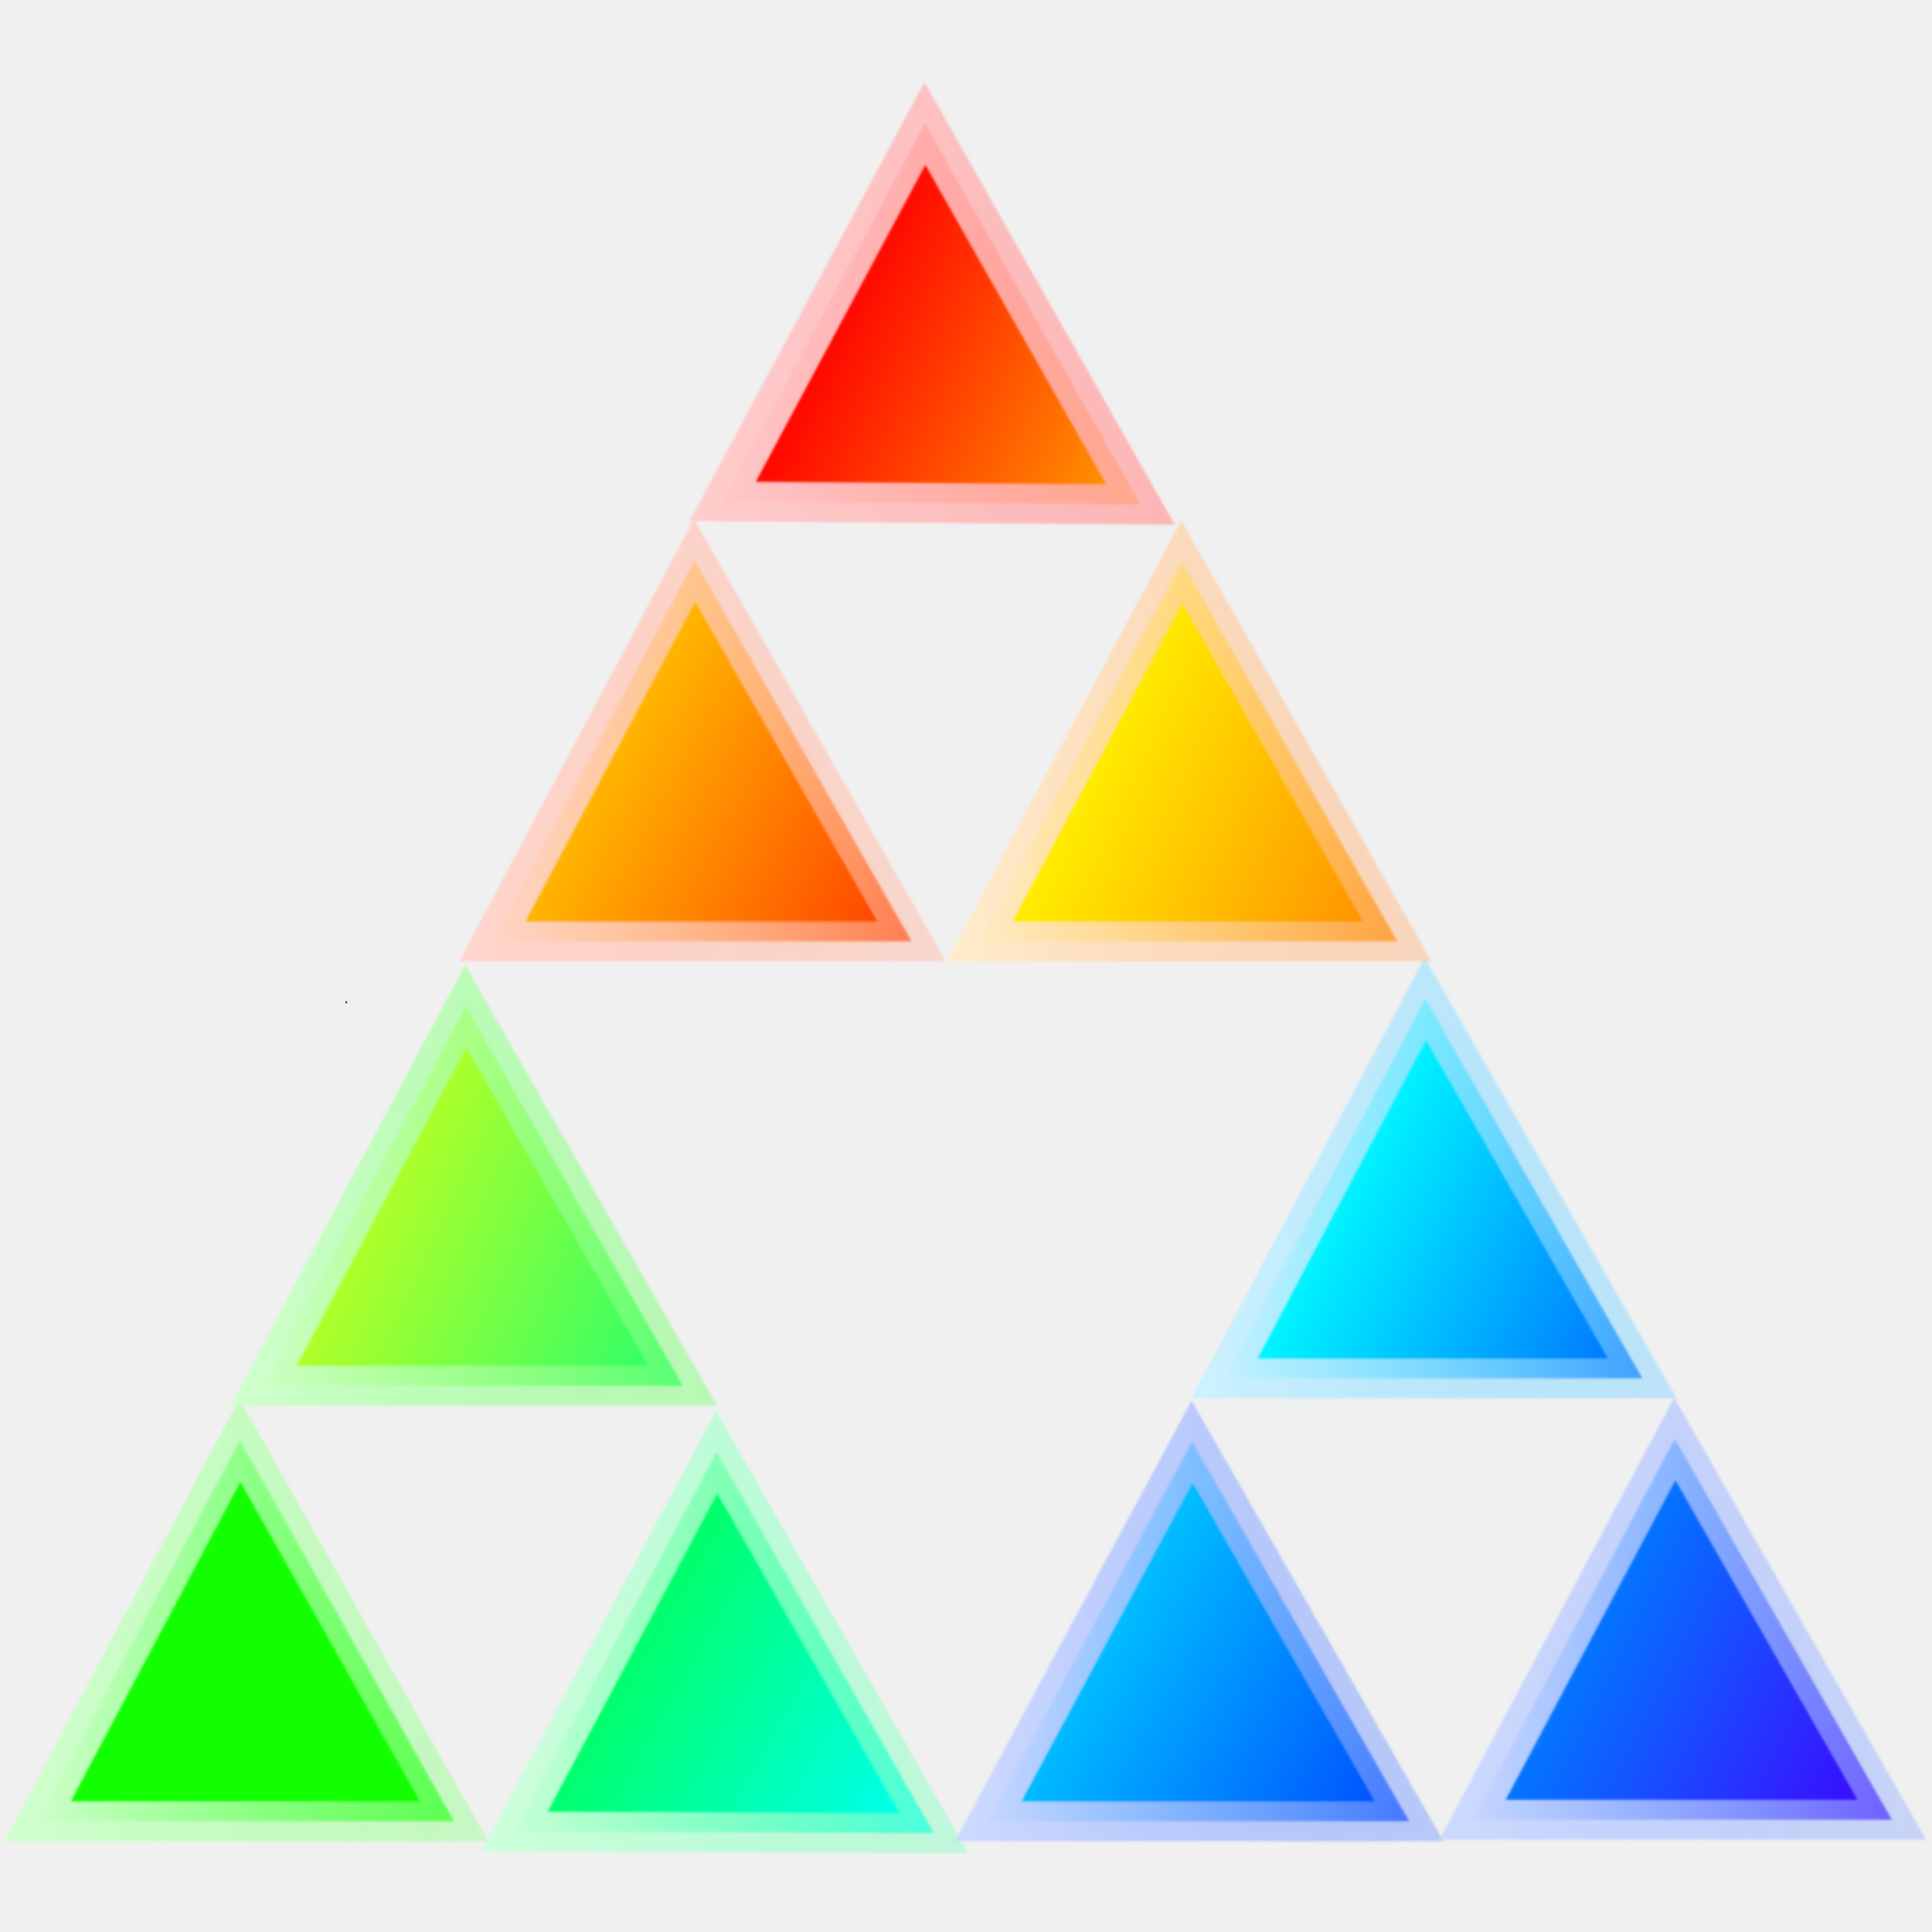
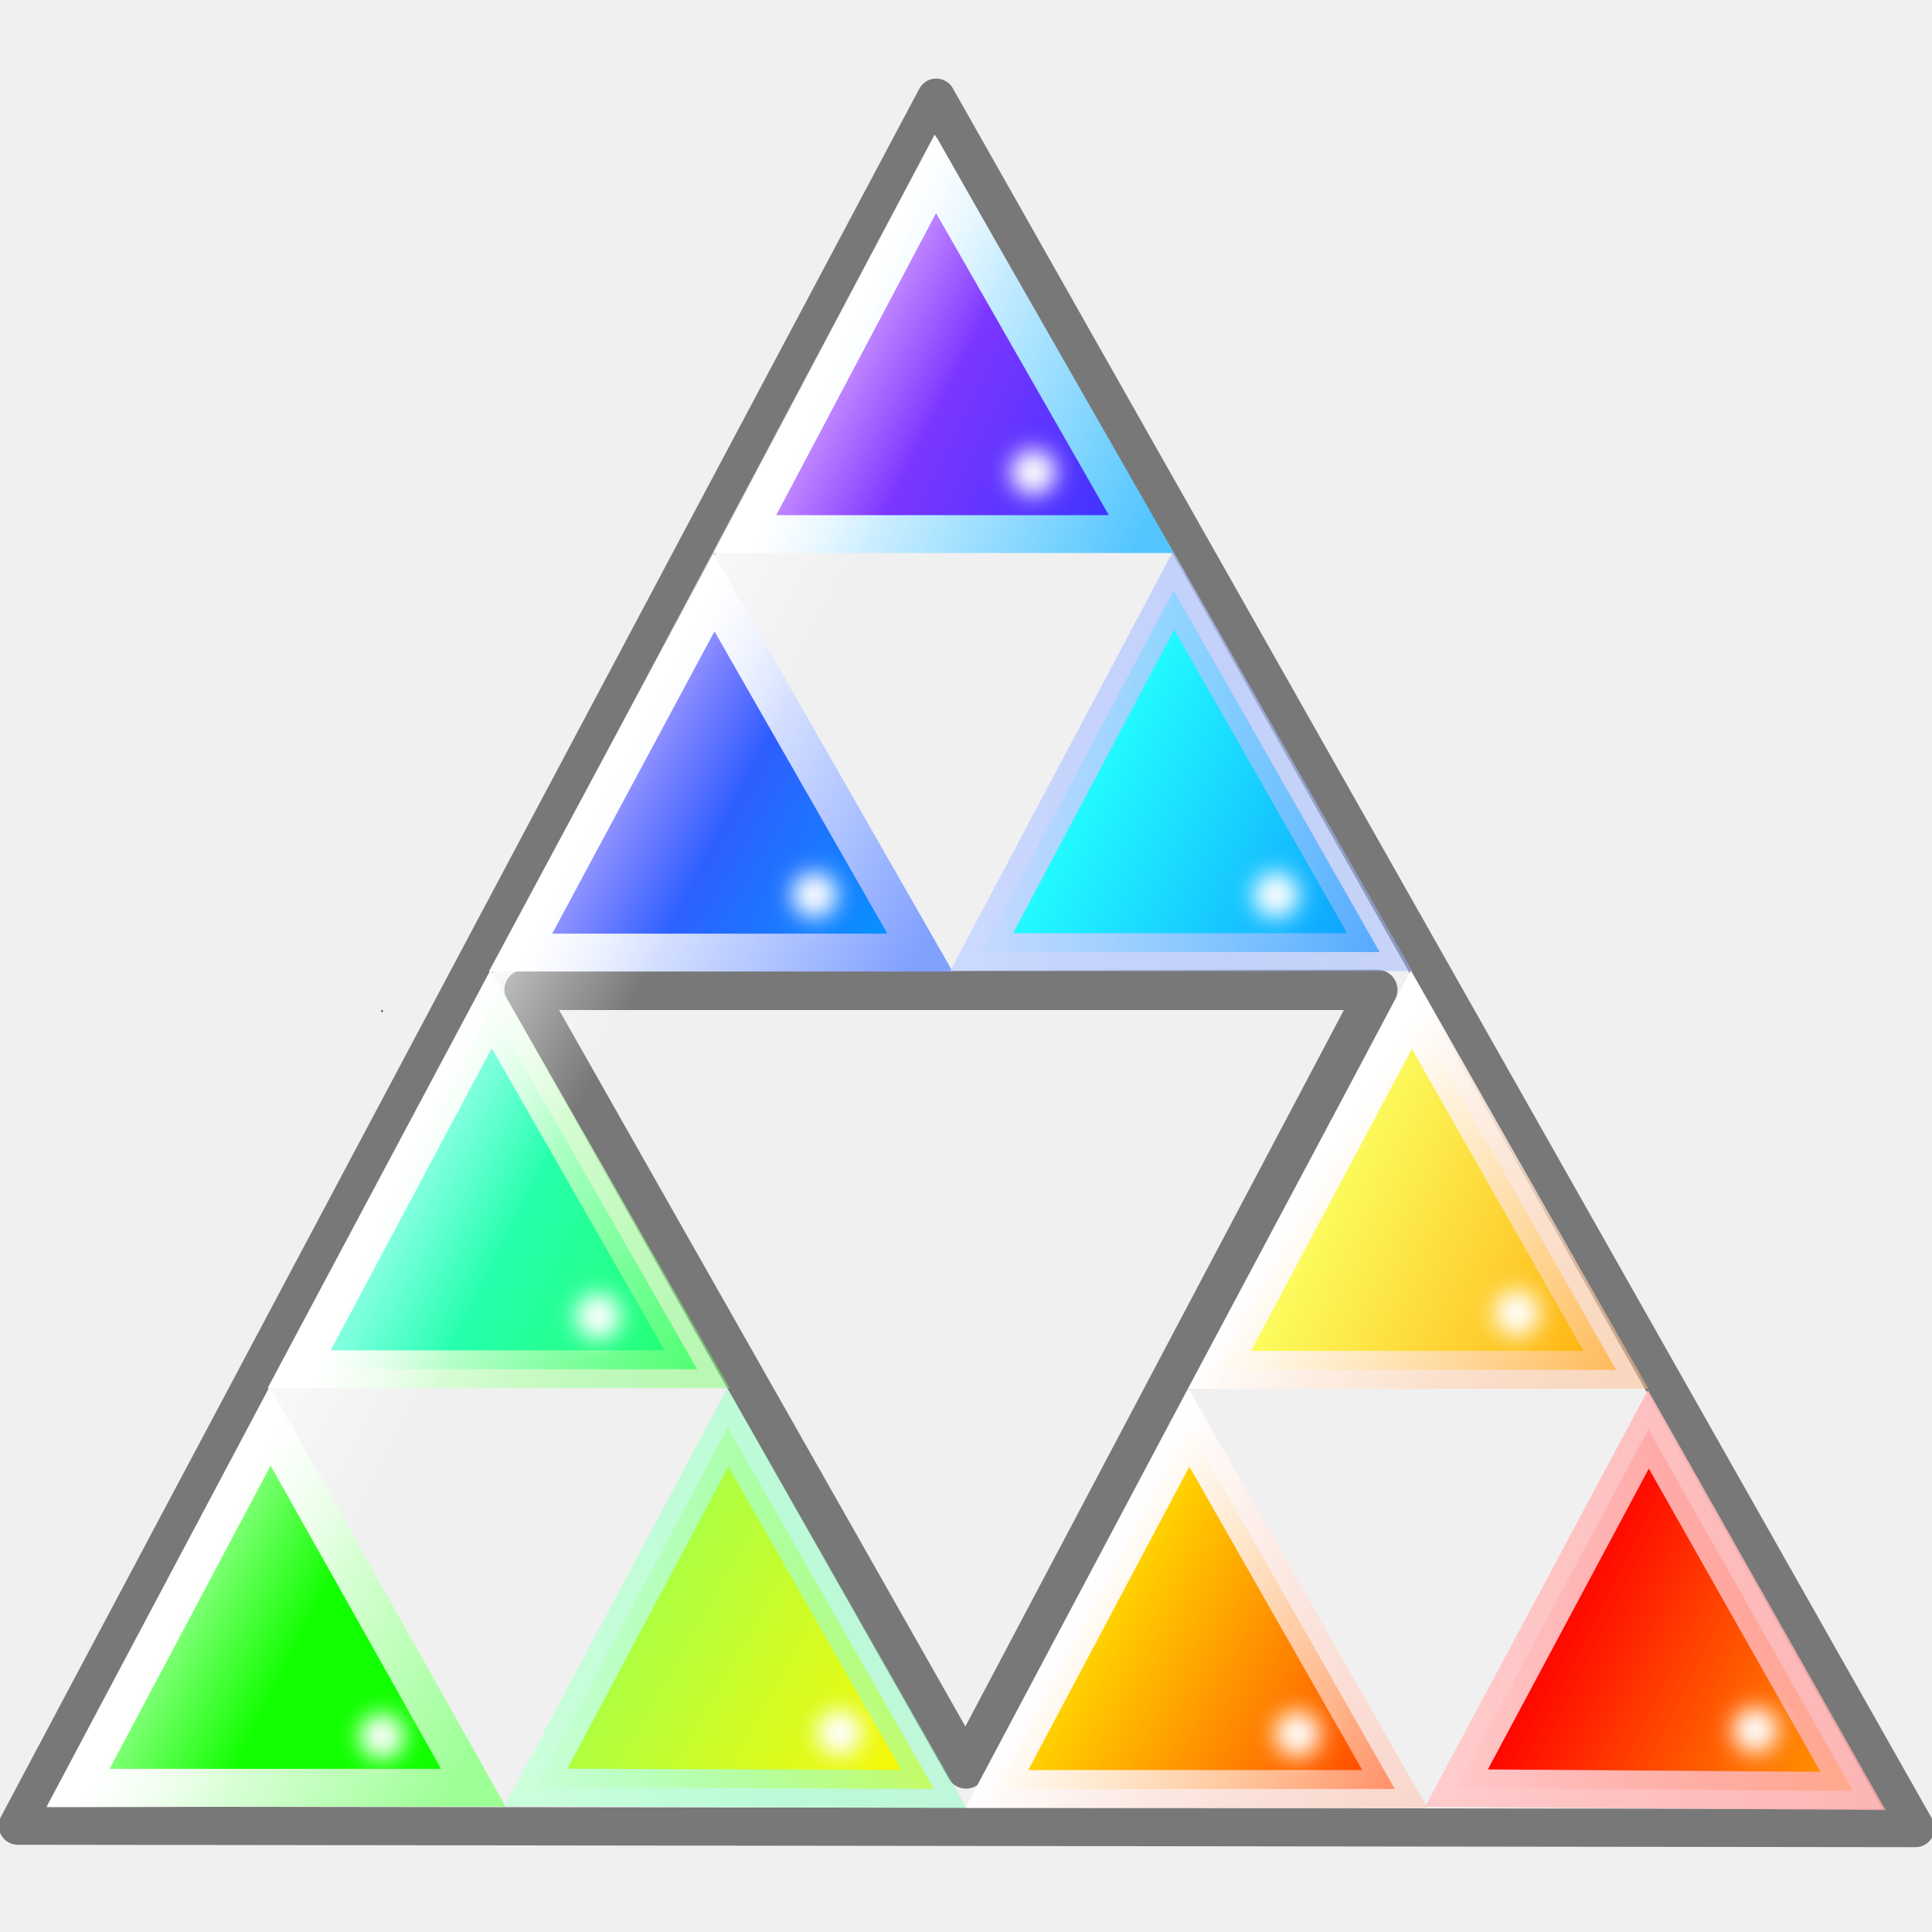
- <svg xmlns="http://www.w3.org/2000/svg" xmlns:xlink="http://www.w3.org/1999/xlink" width="48" height="48" viewBox="0 0 12.7 12.7">
+ <svg xmlns="http://www.w3.org/2000/svg" xmlns:xlink="http://www.w3.org/1999/xlink" viewBox="0 0 12.7 12.7">
  <defs>
+     <linearGradient id="s">
+       <stop offset="0" stop-color="#fff" stop-opacity=".753" />
+       <stop offset=".628" stop-color="#fff" stop-opacity="0" />
+     </linearGradient>
    <linearGradient id="e">
-       <stop offset="0" stop-color="#00c2ff" />
-       <stop offset="1" stop-color="#0047ff" />
+       <stop offset="0" stop-color="#4441ff" />
+       <stop offset="1" stop-color="#009bff" />
    </linearGradient>
    <linearGradient id="c">
-       <stop offset="0" stop-color="#00ff65" />
-       <stop offset="1" stop-color="#00fffa" />
+       <stop offset="0" stop-color="#abff43" />
+       <stop offset="1" stop-color="#fff800" />
    </linearGradient>
    <linearGradient id="k">
-       <stop offset="0" stop-color="#00fbff" />
-       <stop offset="1" stop-color="#006bff" />
+       <stop offset="0" stop-color="#9b38ff" />
+       <stop offset="1" stop-color="#3633ff" />
    </linearGradient>
    <linearGradient id="o">
-       <stop offset="0" stop-color="#fff100" />
-       <stop offset="1" stop-color="#f80" />
+       <stop offset="0" stop-color="#fcff61" />
+       <stop offset="1" stop-color="#ffad0c" />
    </linearGradient>
    <linearGradient id="m">
-       <stop offset="0" stop-color="#fb0" />
-       <stop offset="1" stop-color="#ff3a00" />
+       <stop offset="0" stop-color="#ffd800" />
+       <stop offset="1" stop-color="#ff3f00" />
    </linearGradient>
    <linearGradient id="g">
-       <stop offset="0" stop-color="#007bff" />
-       <stop offset="1" stop-color="#4100ff" />
+       <stop offset="0" stop-color="#23ffff" />
+       <stop offset="1" stop-color="#0c9aff" />
    </linearGradient>
    <linearGradient id="q">
      <stop offset="0" stop-color="red" />
      <stop offset="1" stop-color="#ffa100" />
    </linearGradient>
-     <linearGradient xlink:href="#a" id="s" x1=".76" x2="3.06" y1="11.07" y2="12.34" gradientTransform="matrix(.898 0 0 .8454 .03 1.61)" gradientUnits="userSpaceOnUse" />
+     <linearGradient xlink:href="#a" id="t" x1=".76" x2="3.06" y1="11.07" y2="12.34" gradientTransform="matrix(.898 0 0 .8454 .03 1.61)" gradientUnits="userSpaceOnUse" />
    <linearGradient id="a">
      <stop offset="0" stop-color="#1f0" />
      <stop offset="1" stop-color="#1f0" />
    </linearGradient>
-     <linearGradient xlink:href="#b" id="t" x1=".21" x2="3.27" y1="10.5" y2="10.5" gradientTransform="translate(-.2 .52) scale(.9803)" gradientUnits="userSpaceOnUse" />
+     <linearGradient xlink:href="#b" id="u" x1=".931" x2="3.038" y1="10.659" y2="11.754" gradientTransform="translate(-.2 .52) scale(.9803)" gradientUnits="userSpaceOnUse" />
    <linearGradient id="b">
-       <stop offset="0" stop-color="#cfffcc" />
-       <stop offset="1" stop-color="#9eff97" stop-opacity=".51" />
+       <stop offset="0" stop-color="#fff" />
+       <stop offset="1" stop-color="#9eff97" />
    </linearGradient>
-     <linearGradient xlink:href="#c" id="v" x1="3.94" x2="6.39" y1="11.1" y2="12.42" gradientTransform="matrix(.898 0 0 .8454 .4 1.68)" gradientUnits="userSpaceOnUse" />
-     <linearGradient xlink:href="#d" id="w" x1="3.24" x2="6.43" y1="10.47" y2="10.47" gradientTransform="translate(-.01 .58) scale(.9803)" gradientUnits="userSpaceOnUse" />
+     <linearGradient xlink:href="#c" id="w" x1="3.94" x2="6.39" y1="11.1" y2="12.42" gradientTransform="matrix(.898 0 0 .8454 .4 1.68)" gradientUnits="userSpaceOnUse" />
+     <linearGradient xlink:href="#d" id="x" x1="3.24" x2="6.43" y1="10.47" y2="10.47" gradientTransform="translate(-.01 .58) scale(.9803)" gradientUnits="userSpaceOnUse" />
    <linearGradient id="d">
      <stop offset="0" stop-color="#ccffdb" />
      <stop offset="1" stop-color="#8dffc3" stop-opacity=".49" />
    </linearGradient>
-     <linearGradient xlink:href="#e" id="x" x1="7.09" x2="9.55" y1="11.07" y2="12.43" gradientTransform="matrix(.898 0 0 .8454 .78 1.6)" gradientUnits="userSpaceOnUse" />
-     <linearGradient xlink:href="#f" id="y" x1="6.33" x2="9.52" y1="10.48" y2="10.48" gradientTransform="translate(.17 .5) scale(.9803)" gradientUnits="userSpaceOnUse" />
+     <linearGradient xlink:href="#e" id="z" x1="7.09" x2="9.55" y1="11.07" y2="12.43" gradientTransform="matrix(.898 0 0 .8454 .78 1.6)" gradientUnits="userSpaceOnUse" />
+     <linearGradient xlink:href="#f" id="A" x1="7.117" x2="9.37" y1="10.669" y2="11.842" gradientTransform="translate(.17 .5) scale(.9803)" gradientUnits="userSpaceOnUse" />
    <linearGradient id="f">
-       <stop offset="0" stop-color="#ccd9ff" />
-       <stop offset="1" stop-color="#81a1ff" stop-opacity=".51" />
+       <stop offset="0" stop-color="#fff" />
+       <stop offset="1" stop-color="#81a1ff" />
    </linearGradient>
-     <linearGradient xlink:href="#g" id="z" x1="10.16" x2="12.7" y1="11.23" y2="12.43" gradientTransform="matrix(.898 0 0 .8454 1.23 1.58)" gradientUnits="userSpaceOnUse" />
-     <linearGradient xlink:href="#h" id="A" x1="9.39" x2="12.58" y1="10.48" y2="10.48" gradientTransform="translate(.45 .48) scale(.9803)" gradientUnits="userSpaceOnUse" />
+     <linearGradient xlink:href="#g" id="C" x1="10.16" x2="12.7" y1="11.23" y2="12.43" gradientTransform="matrix(.898 0 0 .8454 1.23 1.58)" gradientUnits="userSpaceOnUse" />
+     <linearGradient xlink:href="#h" id="D" x1="9.39" x2="12.58" y1="10.48" y2="10.48" gradientTransform="translate(.45 .48) scale(.9803)" gradientUnits="userSpaceOnUse" />
    <linearGradient id="h">
      <stop offset="0" stop-color="#ccd9ff" />
      <stop offset="1" stop-color="#9db6ff" stop-opacity=".49" />
    </linearGradient>
-     <linearGradient xlink:href="#i" id="B" x1="2.19" x2="4.75" y1="8.21" y2="9.36" gradientTransform="matrix(.898 0 0 .8454 .18 1.24)" gradientUnits="userSpaceOnUse" />
+     <linearGradient xlink:href="#i" id="F" x1="2.19" x2="4.75" y1="8.21" y2="9.36" gradientTransform="matrix(.898 0 0 .8454 .18 1.24)" gradientUnits="userSpaceOnUse" />
    <linearGradient id="i">
-       <stop offset="0" stop-color="#b5ff25" />
+       <stop offset="0" stop-color="#25ffcd" />
      <stop offset="1" stop-color="#25ff6d" />
    </linearGradient>
-     <linearGradient xlink:href="#j" id="C" x1="1.68" x2="4.87" y1="7.59" y2="7.59" gradientTransform="translate(-.17 .38) scale(.9803)" gradientUnits="userSpaceOnUse" />
+     <linearGradient xlink:href="#j" id="G" x1="2.363" x2="4.708" y1="7.957" y2="8.949" gradientTransform="translate(-.17 .38) scale(.9803)" gradientUnits="userSpaceOnUse" />
    <linearGradient id="j">
-       <stop offset="0" stop-color="#cfffcc" />
+       <stop offset="0" stop-color="#fff" />
      <stop offset="1" stop-color="#81ff78" stop-opacity=".49" />
    </linearGradient>
-     <linearGradient xlink:href="#k" id="D" x1="5.37" x2="7.91" y1="8.16" y2="9.36" gradientTransform="matrix(.898 0 0 .8454 3.85 1.19)" gradientUnits="userSpaceOnUse" />
-     <linearGradient xlink:href="#l" id="E" x1="4.8" x2="7.99" y1="7.59" y2="7.59" gradientTransform="translate(3.27 .33) scale(.9803)" gradientUnits="userSpaceOnUse" />
+     <linearGradient xlink:href="#k" id="I" x1="5.37" x2="7.91" y1="8.16" y2="9.36" gradientTransform="matrix(.898 0 0 .8454 3.85 1.19)" gradientUnits="userSpaceOnUse" />
+     <linearGradient xlink:href="#l" id="J" x1="5.511" x2="7.838" y1="7.914" y2="8.949" gradientTransform="translate(3.27 .33) scale(.9803)" gradientUnits="userSpaceOnUse" />
    <linearGradient id="l">
-       <stop offset="0" stop-color="#ccf1ff" />
-       <stop offset="1" stop-color="#81d5ff" stop-opacity=".46" />
+       <stop offset="0" stop-color="#fff" />
+       <stop offset="1" stop-color="#53c6ff" />
    </linearGradient>
-     <linearGradient xlink:href="#m" id="F" x1="3.77" x2="6.27" y1="5.04" y2="6.31" gradientTransform="matrix(.898 0 0 .8454 .37 .8)" gradientUnits="userSpaceOnUse" />
-     <linearGradient xlink:href="#n" id="G" x1="3.24" x2="6.43" y1="4.7" y2="4.7" gradientTransform="translate(-.16 .2) scale(.9803)" gradientUnits="userSpaceOnUse" />
+     <linearGradient xlink:href="#m" id="L" x1="3.77" x2="6.27" y1="5.04" y2="6.31" gradientTransform="matrix(.898 0 0 .8454 .37 .8)" gradientUnits="userSpaceOnUse" />
+     <linearGradient xlink:href="#n" id="M" x1="4.057" x2="6.969" y1="4.561" y2="6.212" gradientTransform="translate(-.16 .2) scale(.9803)" gradientUnits="userSpaceOnUse" />
    <linearGradient id="n">
-       <stop offset="0" stop-color="#ffd5cc" />
+       <stop offset="0" stop-color="#fff" />
      <stop offset="1" stop-color="#ffbba5" stop-opacity=".48" />
    </linearGradient>
-     <linearGradient xlink:href="#o" id="H" x1="6.85" x2="9.43" y1="5.21" y2="6.32" gradientTransform="matrix(.898 0 0 .8454 .82 .8)" gradientUnits="userSpaceOnUse" />
-     <linearGradient xlink:href="#p" id="I" x1="6.36" x2="9.56" y1="4.7" y2="4.7" gradientTransform="translate(.07 .2) scale(.9803)" gradientUnits="userSpaceOnUse" />
+     <linearGradient xlink:href="#o" id="O" x1="6.85" x2="9.43" y1="5.21" y2="6.32" gradientTransform="matrix(.898 0 0 .8454 .82 .8)" gradientUnits="userSpaceOnUse" />
+     <linearGradient xlink:href="#p" id="P" x1="7.36" x2="9.995" y1="4.413" y2="6.065" gradientTransform="translate(.07 .2) scale(.9803)" gradientUnits="userSpaceOnUse" />
    <linearGradient id="p">
-       <stop offset="0" stop-color="#ffeccc" />
+       <stop offset="0" stop-color="#fff" />
      <stop offset="1" stop-color="#ffb985" stop-opacity=".48" />
    </linearGradient>
-     <linearGradient xlink:href="#q" id="J" x1="5.26" x2="7.8" y1="2.08" y2="3.27" gradientTransform="matrix(.898 0 0 .8454 .55 .4)" gradientUnits="userSpaceOnUse" />
-     <linearGradient xlink:href="#r" id="K" x1="4.81" x2="8" y1="1.81" y2="1.81" gradientTransform="translate(-.14 .06) scale(.9803)" gradientUnits="userSpaceOnUse" />
+     <linearGradient xlink:href="#q" id="R" x1="5.26" x2="7.8" y1="2.08" y2="3.27" gradientTransform="matrix(.898 0 0 .8454 .55 .4)" gradientUnits="userSpaceOnUse" />
+     <linearGradient xlink:href="#r" id="S" x1="4.81" x2="8" y1="1.81" y2="1.81" gradientTransform="translate(-.14 .06) scale(.9803)" gradientUnits="userSpaceOnUse" />
    <linearGradient id="r">
      <stop offset="0" stop-color="#fcc" />
      <stop offset="1" stop-color="#ffa9a9" stop-opacity=".82" />
    </linearGradient>
-     <filter id="u" width="1.18" height="1.18" x="-.09" y="-.12" color-interpolation-filters="sRGB">
-       <feGaussianBlur stdDeviation=".01" />
+     <linearGradient xlink:href="#s" id="U" x1="3.489" x2="5.234" y1="5.197" y2="6.098" gradientUnits="userSpaceOnUse" />
+     <filter id="H" width="1.161" height="1.161" x="-.079" y="-.109" color-interpolation-filters="sRGB">
+       <feGaussianBlur />
+     </filter>
+     <filter id="v" width="1.161" height="1.161" x="-.08" y="-.109" color-interpolation-filters="sRGB">
+       <feGaussianBlur />
+     </filter>
+     <filter id="y" width="1.161" height="1.161" x="-.079" y="-.108" color-interpolation-filters="sRGB">
+       <feGaussianBlur />
+     </filter>
+     <filter id="N" width="1.161" height="1.161" x="-.079" y="-.109" color-interpolation-filters="sRGB">
+       <feGaussianBlur />
+     </filter>
+     <filter id="Q" width="1.161" height="1.161" x="-.079" y="-.109" color-interpolation-filters="sRGB">
+       <feGaussianBlur />
+     </filter>
+     <filter id="T" width="1.161" height="1.161" x="-.079" y="-.109" color-interpolation-filters="sRGB">
+       <feGaussianBlur />
+     </filter>
+     <filter id="E" width="1.161" height="1.161" x="-.079" y="-.109" color-interpolation-filters="sRGB">
+       <feGaussianBlur />
+     </filter>
+     <filter id="B" width="1.161" height="1.161" x="-.079" y="-.108" color-interpolation-filters="sRGB">
+       <feGaussianBlur />
+     </filter>
+     <filter id="K" width="1.161" height="1.161" x="-.079" y="-.109" color-interpolation-filters="sRGB">
+       <feGaussianBlur />
+     </filter>
+     <filter id="V" width="2.176" height="2.176" x="-.588" y="-.588" color-interpolation-filters="sRGB">
+       <feGaussianBlur stdDeviation=".073" />
+     </filter>
+     <filter id="W" width="2.176" height="2.176" x="-.588" y="-.588" color-interpolation-filters="sRGB">
+       <feGaussianBlur stdDeviation=".073" />
+     </filter>
+     <filter id="X" width="2.176" height="2.176" x="-.588" y="-.588" color-interpolation-filters="sRGB">
+       <feGaussianBlur stdDeviation=".073" />
+     </filter>
+     <filter id="Y" width="2.176" height="2.176" x="-.588" y="-.588" color-interpolation-filters="sRGB">
+       <feGaussianBlur stdDeviation=".073" />
+     </filter>
+     <filter id="Z" width="2.176" height="2.176" x="-.588" y="-.588" color-interpolation-filters="sRGB">
+       <feGaussianBlur stdDeviation=".073" />
+     </filter>
+     <filter id="aa" width="2.176" height="2.176" x="-.588" y="-.588" color-interpolation-filters="sRGB">
+       <feGaussianBlur stdDeviation=".073" />
+     </filter>
+     <filter id="ab" width="2.176" height="2.176" x="-.588" y="-.588" color-interpolation-filters="sRGB">
+       <feGaussianBlur stdDeviation=".073" />
+     </filter>
+     <filter id="ac" width="2.176" height="2.176" x="-.588" y="-.588" color-interpolation-filters="sRGB">
+       <feGaussianBlur stdDeviation=".073" />
+     </filter>
+     <filter id="ad" width="2.176" height="2.176" x="-.588" y="-.588" color-interpolation-filters="sRGB">
+       <feGaussianBlur stdDeviation=".073" />
    </filter>
  </defs>
-   <path d="m9 30.48-.41.14v.53zm-.41-5.61v.07l.04-.04-.03-.03Z" style="line-height:1.25;-inkscape-font-specification:&quot;Gill Sans Ultra Bold, Normal&quot;;font-variant-ligatures:normal;font-variant-position:normal;font-variant-caps:normal;font-variant-numeric:normal;font-variant-alternates:normal;font-variant-east-asian:normal;font-feature-settings:normal;font-variation-settings:normal;text-indent:0;text-align:start;text-decoration-line:none;text-decoration-style:solid;text-decoration-color:#000;text-transform:none;text-orientation:mixed;white-space:normal;shape-padding:0;shape-margin:0;inline-size:0;isolation:auto;mix-blend-mode:normal;solid-color:#000;solid-opacity:1" transform="scale(.2646)" />
-   <path fill="url(#s)" stroke="url(#t)" stroke-width=".27" d="m.08 12.1 1.37-2.58L2.9 12.1Z" filter="url(#u)" transform="translate(.17 .23) scale(.9704)" />
-   <path fill="url(#v)" stroke="url(#w)" stroke-width=".27" d="M3.31 12.17 4.68 9.6l1.47 2.58Z" filter="url(#u)" transform="translate(.17 .23) scale(.9704)" />
-   <path fill="url(#x)" stroke="url(#y)" stroke-width=".27" d="M6.52 12.1 7.9 9.53l1.47 2.57Z" filter="url(#u)" transform="translate(.17 .23) scale(.9704)" />
-   <path fill="url(#z)" stroke="url(#A)" stroke-linecap="round" stroke-width=".27" d="m9.8 12.09 1.37-2.58 1.47 2.58z" filter="url(#u)" transform="translate(.17 .23) scale(.9704)" />
-   <path fill="url(#B)" stroke="url(#C)" stroke-width=".27" d="m1.61 9.15 1.37-2.57 1.47 2.57Z" filter="url(#u)" transform="translate(.17 .23) scale(.9704)" />
-   <path fill="url(#D)" stroke="url(#E)" stroke-width=".27" d="m8.12 9.1 1.36-2.57 1.47 2.57Z" filter="url(#u)" transform="translate(.17 .23) scale(.9704)" />
-   <path fill="url(#F)" stroke="url(#G)" stroke-width=".27" d="m3.16 6.14 1.37-2.58L6 6.14Z" filter="url(#u)" transform="translate(.17 .23) scale(.9704)" />
-   <path fill="url(#H)" stroke="url(#I)" stroke-width=".27" d="m6.46 6.14 1.37-2.57 1.46 2.57Z" filter="url(#u)" transform="translate(.17 .23) scale(.9704)" />
-   <path fill="url(#J)" stroke="url(#K)" stroke-linecap="square" stroke-width=".27" d="M4.72 3.16 6.09.6l1.46 2.58Z" filter="url(#u)" transform="translate(.17 .23) scale(.9704)" />
+   <g fill="none" stroke="#000" stroke-linecap="round" stroke-linejoin="round" paint-order="markers stroke fill">
+     <path stroke-width=".251" d="M6.154.642.117 12.001l12.474.016Z" opacity=".5" />
+     <path stroke-width=".265" d="M3.448 6.507h5.606L6.35 11.625Z" opacity=".5" />
+   </g>
+   <path d="m2.61 8.048-.102.035v.133zm-.102-1.41v.018l.01-.01-.008-.007z" style="line-height:1.25;-inkscape-font-specification:&quot;Gill Sans Ultra Bold, Normal&quot;;font-variant-ligatures:normal;font-variant-position:normal;font-variant-caps:normal;font-variant-numeric:normal;font-variant-alternates:normal;font-variant-east-asian:normal;font-feature-settings:normal;font-variation-settings:normal;text-indent:0;text-align:start;text-decoration-line:none;text-decoration-style:solid;text-decoration-color:#000;text-transform:none;text-orientation:mixed;white-space:normal;shape-padding:0;shape-margin:0;inline-size:0;isolation:auto;mix-blend-mode:normal;solid-color:#000;solid-opacity:1" />
+   <path fill="url(#t)" stroke="url(#u)" stroke-width=".27" d="m.08 12.1 1.37-2.58L2.9 12.1Z" filter="url(#v)" style="mix-blend-mode:normal" transform="translate(.44 .604) scale(.9213)" />
+   <path fill="url(#w)" stroke="url(#x)" stroke-width=".27" d="M3.31 12.17 4.68 9.6l1.47 2.58Z" filter="url(#y)" style="mix-blend-mode:normal" transform="translate(.473 .538) scale(.9213)" />
+   <path fill="url(#z)" stroke="url(#A)" stroke-width=".27" d="M6.52 12.1 7.9 9.53l1.47 2.57Z" filter="url(#B)" style="mix-blend-mode:normal" transform="translate(-2.585 -4.886) scale(.9213)" />
+   <path fill="url(#C)" stroke="url(#D)" stroke-linecap="round" stroke-width=".27" d="m9.8 12.09 1.37-2.58 1.47 2.58z" filter="url(#E)" style="mix-blend-mode:normal" transform="translate(-2.576 -4.88) scale(.9213)" />
+   <path fill="url(#F)" stroke="url(#G)" stroke-width=".27" d="m1.61 9.15 1.37-2.57 1.47 2.57Z" filter="url(#H)" style="mix-blend-mode:normal" transform="translate(.483 .571) scale(.9213)" />
+   <path fill="url(#I)" stroke="url(#J)" stroke-width=".27" d="m8.12 9.1 1.36-2.57 1.47 2.57Z" filter="url(#K)" style="mix-blend-mode:normal" transform="translate(-2.585 -4.873) scale(.9213)" />
+   <path fill="url(#L)" stroke="url(#M)" stroke-width=".27" d="m3.16 6.14 1.37-2.58L6 6.14Z" filter="url(#N)" style="mix-blend-mode:normal" transform="translate(3.641 6.103) scale(.9213)" />
+   <path fill="url(#O)" stroke="url(#P)" stroke-width=".27" d="m6.46 6.14 1.37-2.57 1.46 2.57Z" filter="url(#Q)" style="mix-blend-mode:normal" transform="translate(2.064 3.348) scale(.9213)" />
+   <path fill="url(#R)" stroke="url(#S)" stroke-linecap="square" stroke-width=".27" d="M4.72 3.16 6.09.6l1.46 2.58Z" filter="url(#T)" style="mix-blend-mode:normal" transform="translate(5.225 8.843) scale(.9213)" />
+   <path fill="url(#U)" d="M.306 11.881 6.143.885l6.26 11.021Z" paint-order="markers stroke fill" />
+   <circle cx="9.971" cy="8.632" r=".149" fill="#fff" filter="url(#V)" paint-order="markers stroke fill" style="mix-blend-mode:normal" />
+   <circle cx="11.538" cy="11.373" r=".149" fill="#fff" filter="url(#W)" paint-order="markers stroke fill" style="mix-blend-mode:normal" />
+   <circle cx="8.529" cy="11.398" r=".149" fill="#fff" filter="url(#X)" paint-order="markers stroke fill" style="mix-blend-mode:normal" />
+   <circle cx="8.388" cy="5.883" r=".149" fill="#fff" filter="url(#Y)" paint-order="markers stroke fill" style="mix-blend-mode:normal" />
+   <circle cx="6.793" cy="3.105" r=".149" fill="#fff" filter="url(#Z)" paint-order="markers stroke fill" style="mix-blend-mode:normal" />
+   <circle cx="5.354" cy="5.883" r=".149" fill="#fff" filter="url(#aa)" paint-order="markers stroke fill" style="mix-blend-mode:normal" />
+   <circle cx="3.932" cy="8.653" r=".149" fill="#fff" filter="url(#ab)" paint-order="markers stroke fill" style="mix-blend-mode:normal" />
+   <circle cx="5.519" cy="11.39" r=".149" fill="#fff" filter="url(#ac)" paint-order="markers stroke fill" style="mix-blend-mode:normal" />
+   <circle cx="2.51" cy="11.414" r=".149" fill="#fff" filter="url(#ad)" paint-order="markers stroke fill" style="mix-blend-mode:normal" />
</svg>
